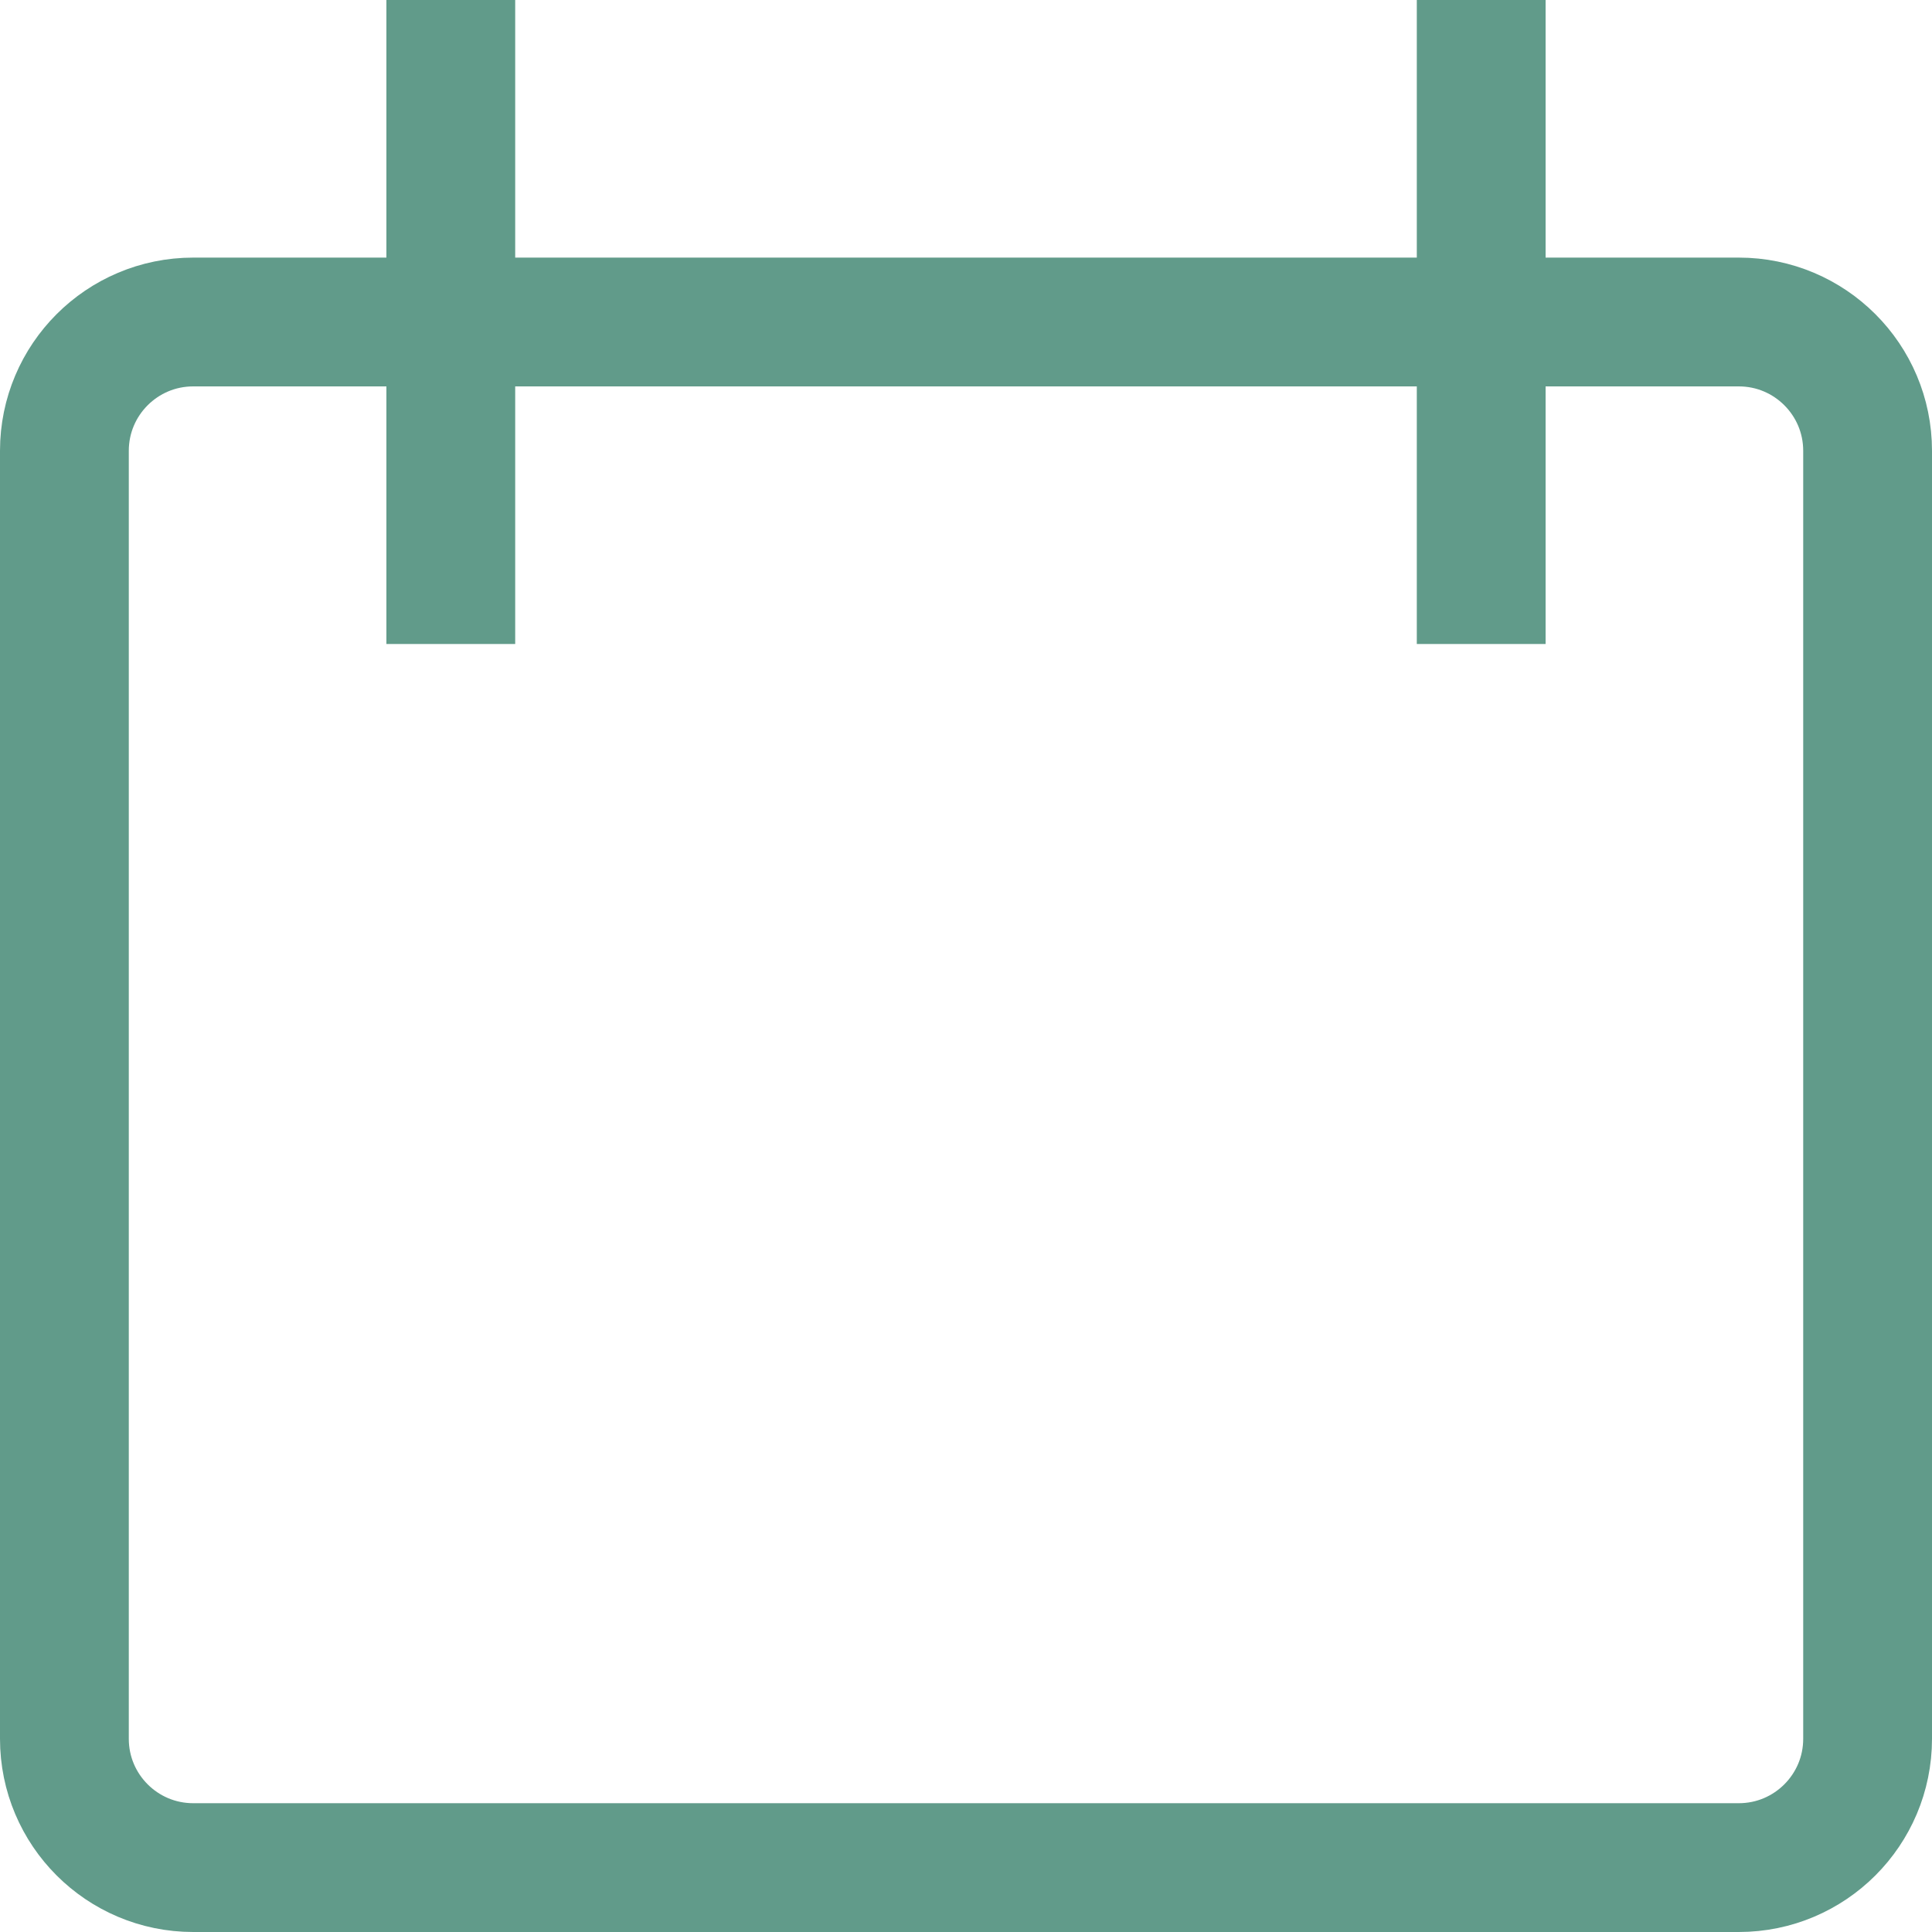
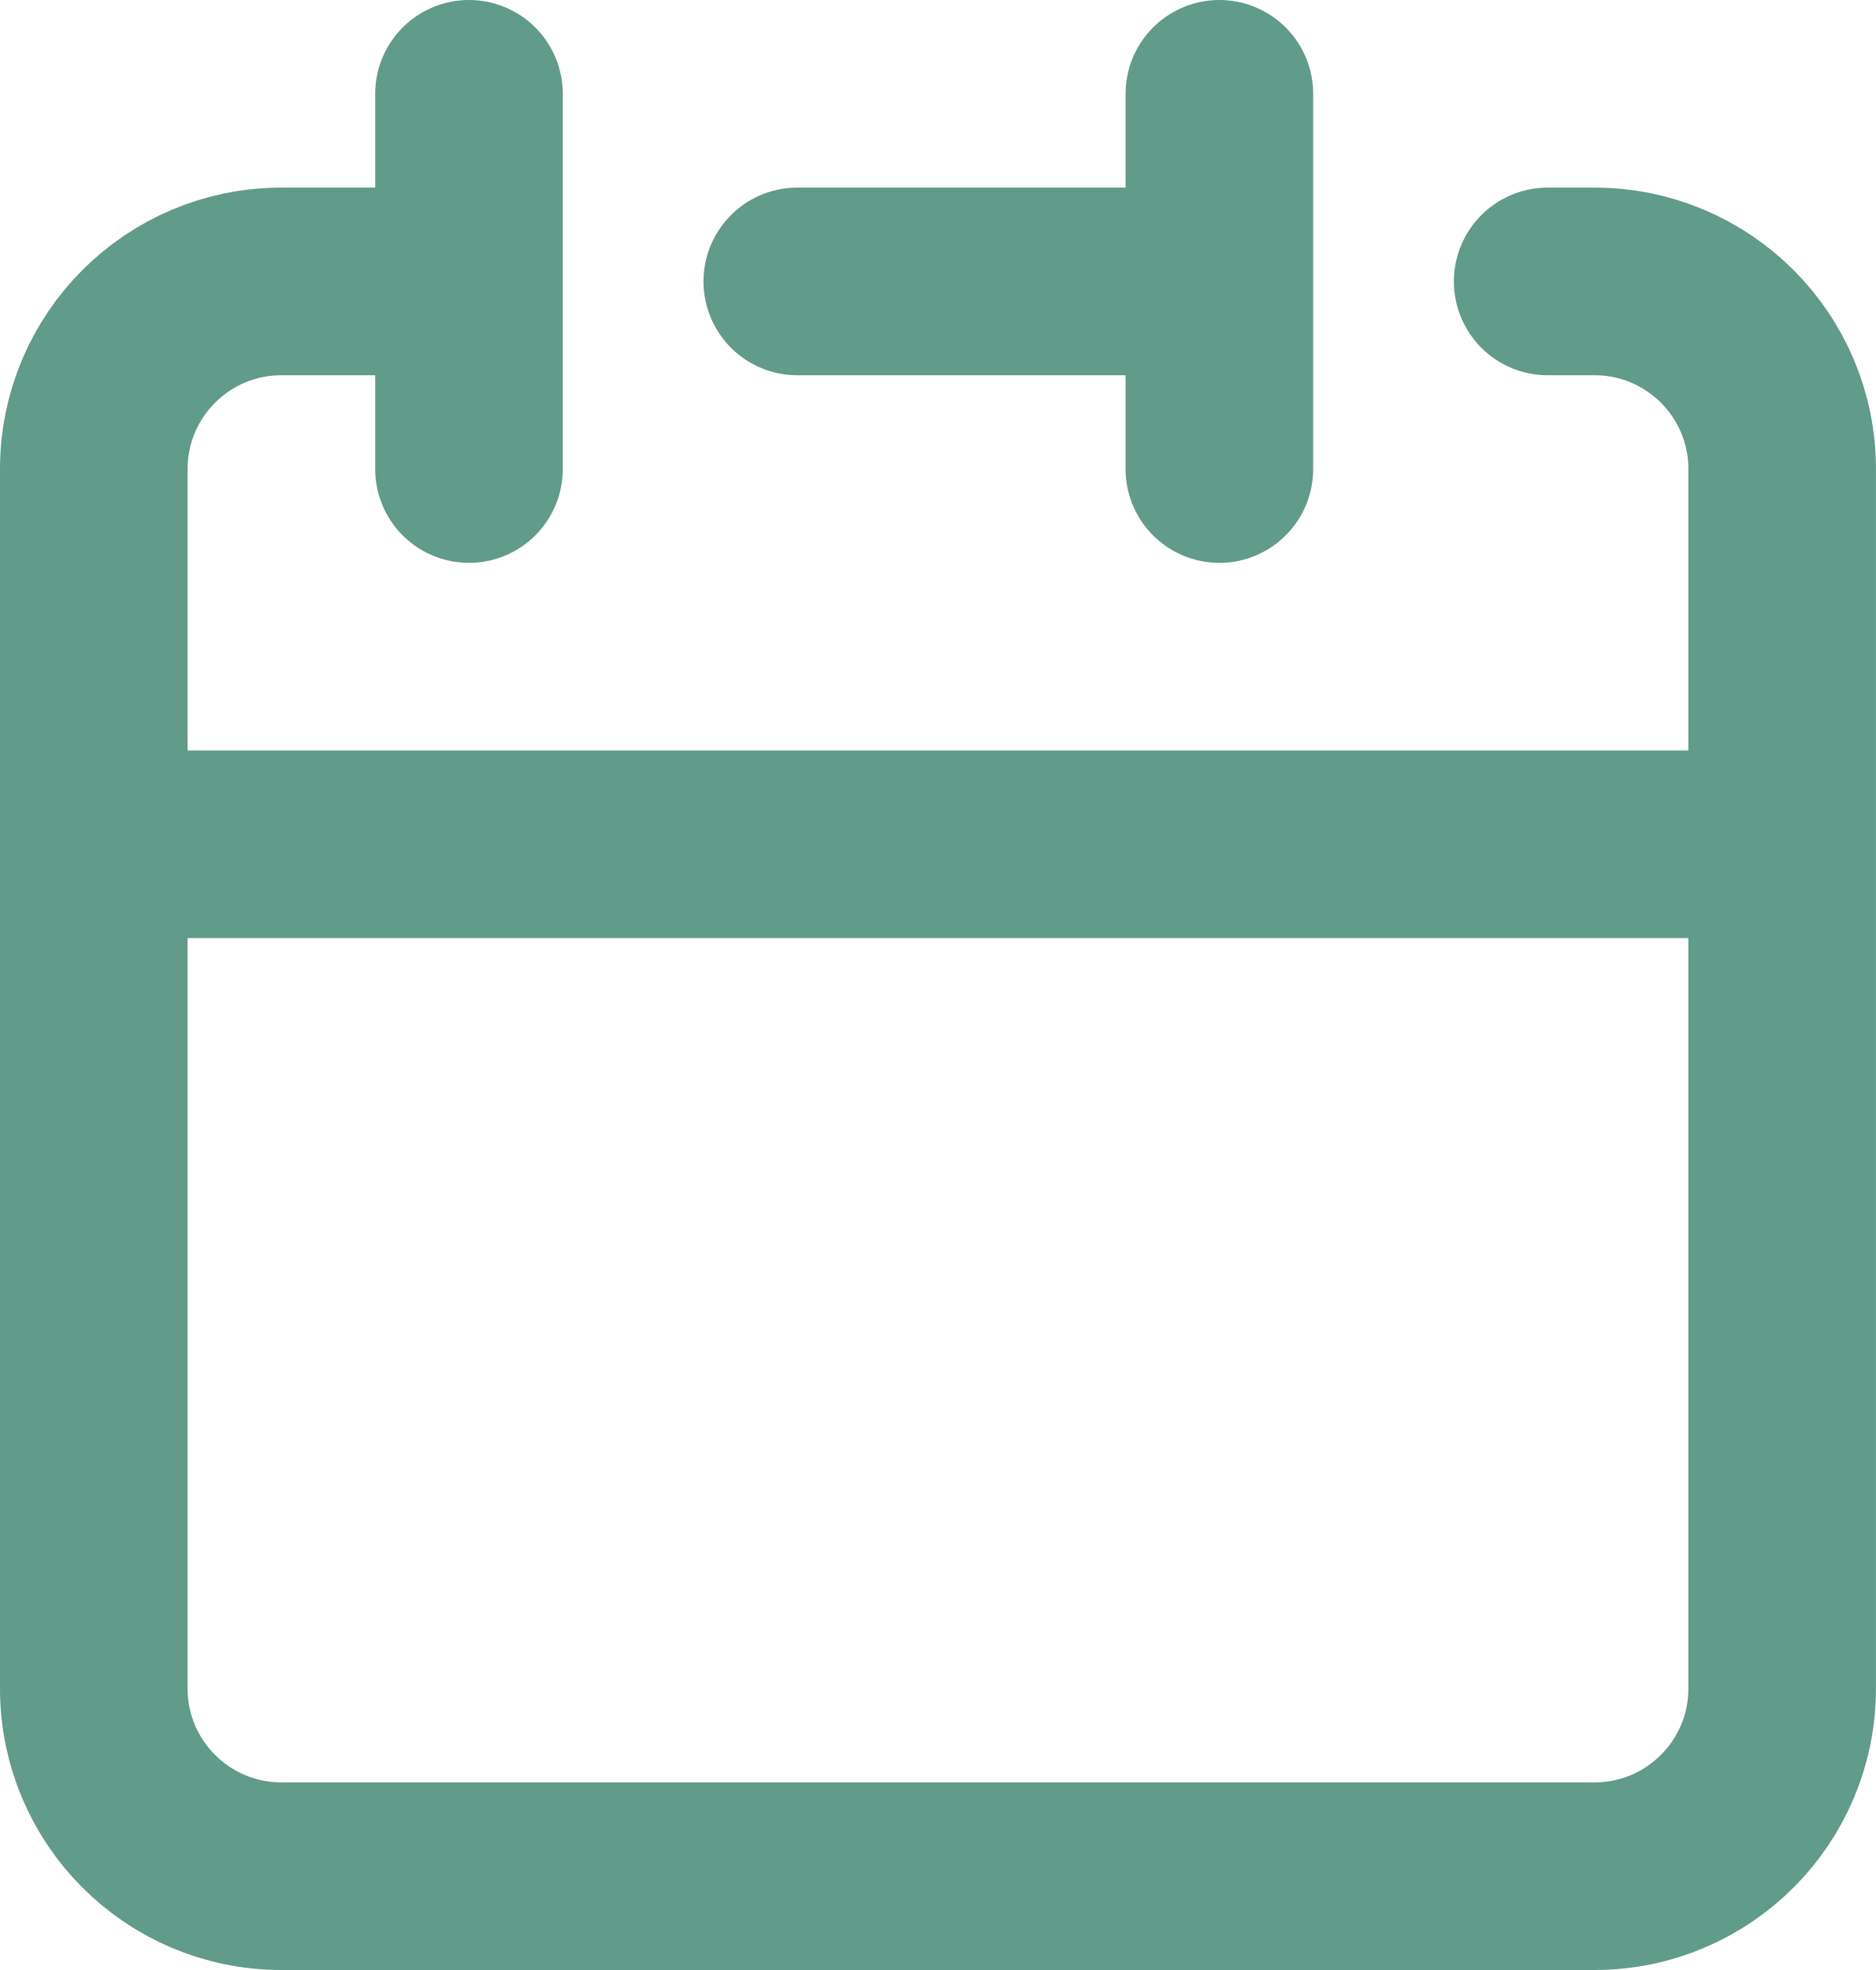
- <svg xmlns="http://www.w3.org/2000/svg" viewBox="0 0 15 15" fill="none" width="15" height="15" version="1.1" id="svg4">
+ <svg xmlns="http://www.w3.org/2000/svg" width="20" height="21" stroke-width="2" viewBox="0 0 20 21" fill="none" color="#000000" version="1.1" id="svg4">
  <defs id="defs8" />
-   <path d="M3.5 0v5m8-5v5m-10-2.5h12a1 1 0 011 1v10a1 1 0 01-1 1h-12a1 1 0 01-1-1v-10a1 1 0 011-1z" stroke="currentColor" id="path2" style="stroke:#619b8a;stroke-opacity:1" />
+   <path d="M 13,3 V 1 m 0,2 V 5 M 13,3 H 8.5 M 1,9 v 9 a 2,2 0 0 0 2,2 h 14 a 2,2 0 0 0 2,-2 V 9 Z M 1,9 V 5 A 2,2 0 0 1 3,3 H 5 M 5,1 V 5 M 19,9 V 5 A 2,2 0 0 0 17,3 h -0.5" stroke="#000000" stroke-width="2" stroke-linecap="round" stroke-linejoin="round" id="path2" style="stroke:#619b8a;stroke-opacity:1" />
</svg>
